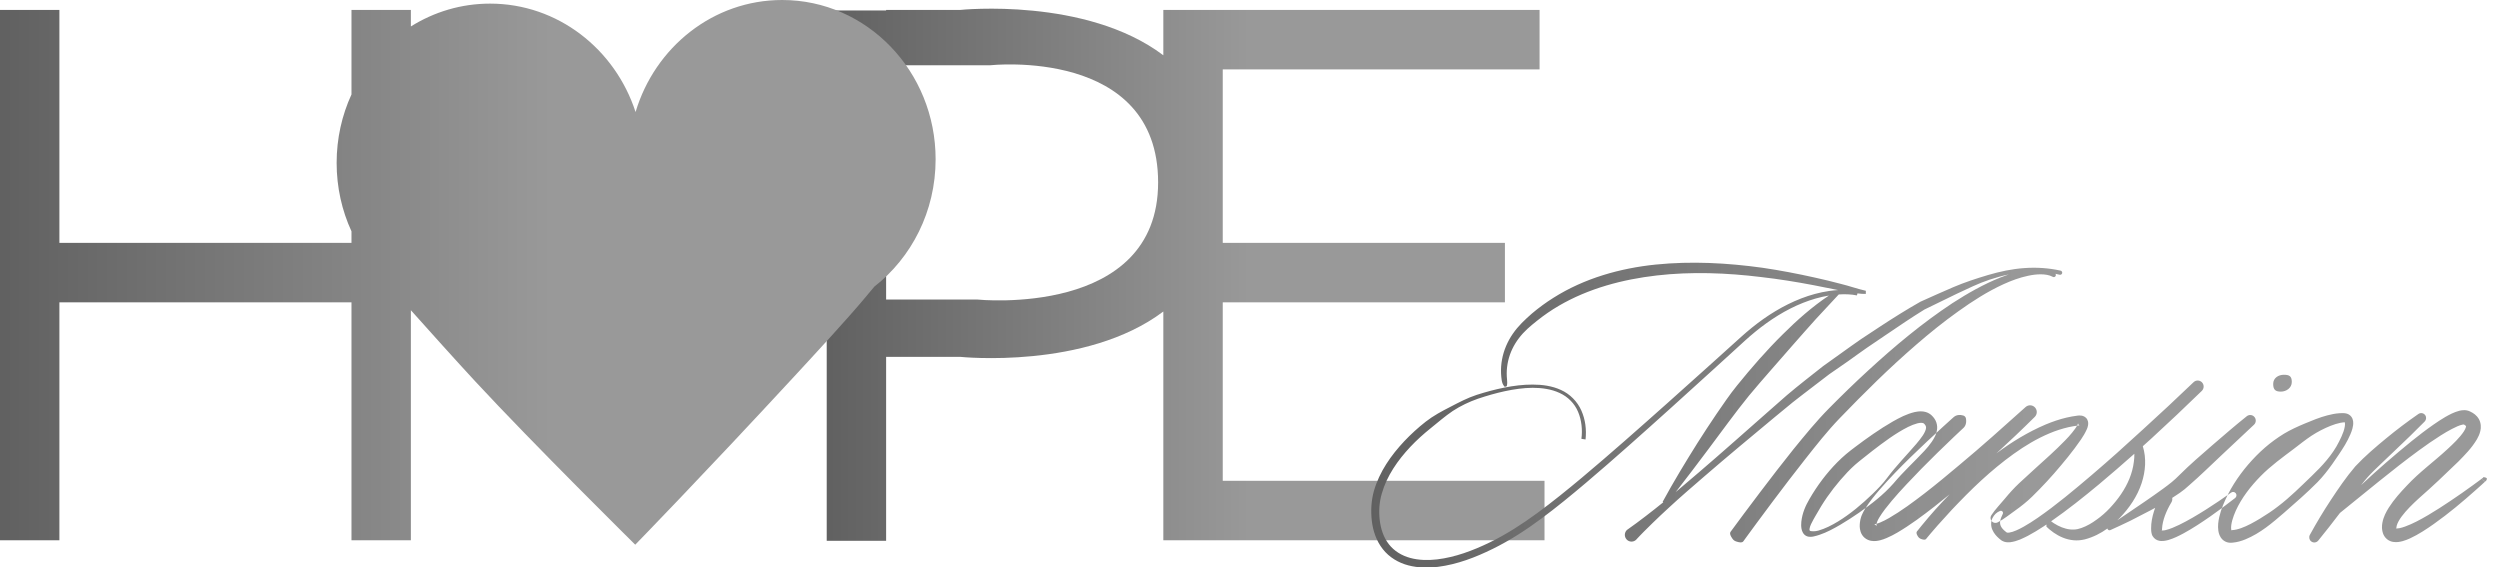
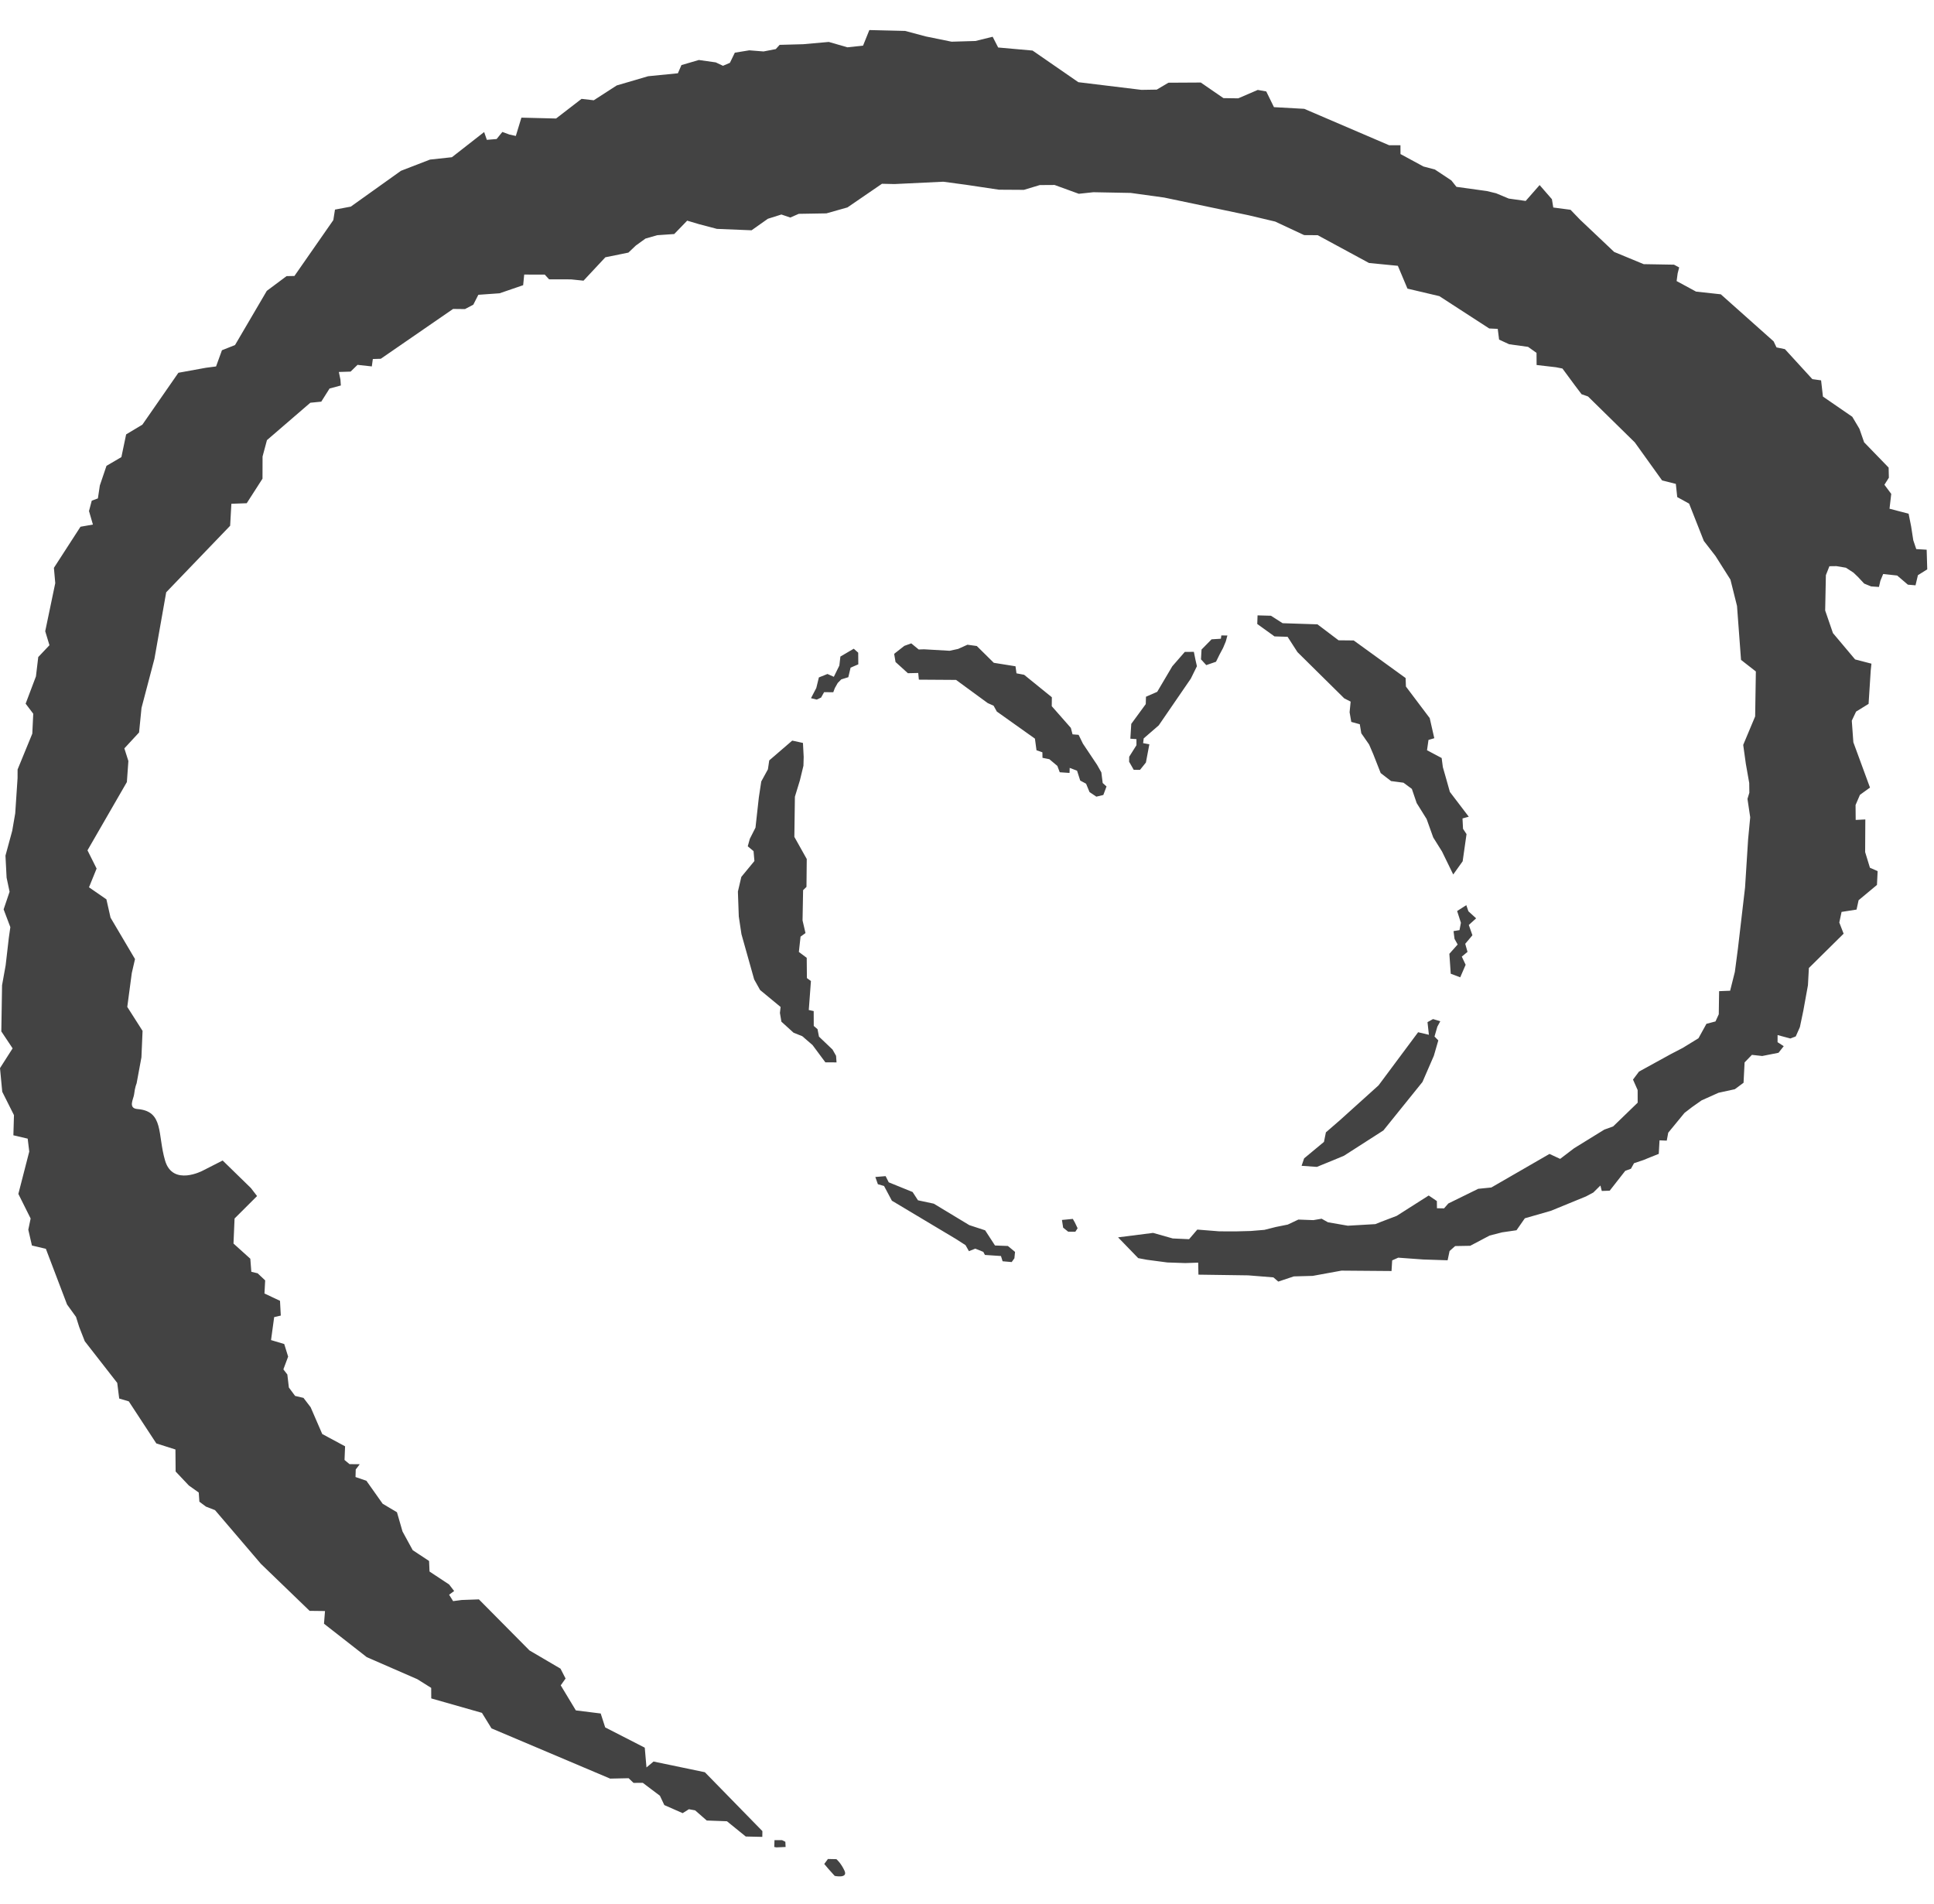
- <svg xmlns="http://www.w3.org/2000/svg" width="150px" height="34px" viewBox="0 0 150 34" version="1.1">
-   <defs>
-     <linearGradient x1="-11.979%" y1="100%" x2="58.95%" y2="100%" id="linearGradient-1">
-       <stop stop-color="#555555" offset="0%" />
-       <stop stop-color="#999999" offset="100%" />
-     </linearGradient>
-   </defs>
+ <svg xmlns="http://www.w3.org/2000/svg" width="63px" height="62px" viewBox="0 0 63 62" version="1.1">
+   <defs />
  <g id="Page-1" stroke="none" stroke-width="1" fill="none" fill-rule="evenodd">
-     <g id="Group-2" fill="url(#linearGradient-1)">
-       <path d="M73.365,18.141 L73.365,28.847 L92.671,28.847 L92.671,32.416 L72.325,32.416 L69.8,32.416 L69.8,18.69 C65.156,22.195 57.622,21.412 57.622,21.412 L53.167,21.412 L53.167,0.595 L57.622,0.595 C57.622,0.595 65.156,-0.188 69.8,3.317 L69.8,0.595 L72.177,0.595 L92.374,0.595 L92.374,4.163 L73.365,4.163 L73.365,14.572 L90.295,14.572 L90.295,18.141 L73.365,18.141 Z M49.603,0.626 L53.167,0.626 L53.167,32.447 L49.603,32.447 L49.603,0.626 Z M53.167,13.68 L53.167,5.799 L53.167,3.916 L59.405,3.916 C59.405,3.916 69.487,2.812 69.487,10.945 C69.487,19.078 58.662,17.974 58.662,17.974 L53.167,17.974 L53.167,13.68 Z" id="Combined-Shape" />
-       <path d="M24.653,1.587 L24.653,0.595 L21.089,0.595 L21.089,5.667 C20.517,6.911 20.198,8.304 20.198,9.774 C20.198,11.244 20.517,12.636 21.089,13.88 L21.089,14.572 L3.564,14.572 L3.564,18.141 L21.089,18.141 L21.089,32.416 L24.653,32.416 L24.653,18.614 C25.756,19.849 27.387,21.665 28.517,22.885 C31.994,26.639 38.114,32.682 38.114,32.682 C38.114,32.682 42.069,28.629 47.622,22.622 C48.748,21.404 50.867,19.113 51.933,17.828 C52.111,17.614 52.285,17.405 52.456,17.201 L52.456,17.201 C54.692,15.458 56.137,12.682 56.137,9.557 C56.137,4.279 52.015,-4.32005477e-07 46.93,0 C42.795,3.51230489e-07 39.297,2.828 38.134,6.722 C36.907,2.941 33.462,0.217 29.405,0.217 C27.666,0.217 26.04,0.717 24.653,1.587 Z M0,0.595 L3.564,0.595 L3.564,32.416 L0,32.416 L0,0.595 Z" id="Combined-Shape" />
-       <path d="M127.036,31.219 L128.708,30.083 C129.072,29.829 129.438,29.581 129.79,29.32 C129.966,29.192 130.14,29.061 130.304,28.927 C130.476,28.792 130.594,28.668 130.765,28.503 C131.398,27.87 132.079,27.289 132.753,26.702 C133.432,26.119 134.105,25.532 134.807,24.973 C134.951,24.858 135.161,24.883 135.275,25.029 C135.383,25.167 135.365,25.365 135.24,25.483 L133.294,27.31 C132.645,27.92 132.01,28.546 131.338,29.128 C131.185,29.271 130.973,29.448 130.784,29.575 C130.633,29.68 130.483,29.779 130.332,29.874 C130.348,29.957 130.336,30.047 130.292,30.128 C130.29,30.132 130.287,30.137 130.284,30.142 L130.276,30.155 C129.992,30.629 129.748,31.205 129.722,31.725 C129.718,31.785 129.724,31.873 129.724,31.862 C129.724,31.853 129.688,31.816 129.682,31.821 C129.685,31.835 129.827,31.836 129.948,31.803 C130.205,31.741 130.483,31.62 130.751,31.491 C131.291,31.228 131.82,30.912 132.339,30.586 C132.858,30.257 133.371,29.911 133.87,29.555 L133.872,29.554 C133.963,29.489 134.088,29.511 134.152,29.602 C134.214,29.69 134.195,29.812 134.111,29.878 C133.618,30.265 133.119,30.635 132.606,30.994 C132.092,31.351 131.57,31.697 131.01,32.003 C130.726,32.154 130.441,32.3 130.101,32.4 C130.014,32.424 129.925,32.446 129.822,32.456 C129.718,32.464 129.602,32.471 129.454,32.417 C129.303,32.368 129.148,32.208 129.107,32.047 C129.065,31.886 129.072,31.815 129.067,31.72 C129.063,31.356 129.135,31.015 129.234,30.693 C129.258,30.618 129.283,30.544 129.309,30.471 C129.216,30.522 129.124,30.572 129.03,30.621 C128.634,30.832 128.236,31.036 127.836,31.238 C127.432,31.43 127.031,31.627 126.62,31.806 C126.556,31.834 126.482,31.805 126.454,31.74 C126.45,31.731 126.447,31.721 126.445,31.71 C126.043,32 125.596,32.229 125.088,32.363 C124.981,32.388 124.871,32.406 124.757,32.417 C124.7,32.421 124.644,32.425 124.582,32.424 C124.539,32.424 124.477,32.421 124.415,32.416 C124.189,32.395 123.973,32.34 123.774,32.259 C123.574,32.178 123.39,32.075 123.219,31.957 C123.133,31.898 123.051,31.835 122.972,31.768 C122.933,31.735 122.894,31.7 122.856,31.665 L122.799,31.61 C122.789,31.602 122.783,31.588 122.782,31.57 C122.781,31.561 122.782,31.55 122.784,31.537 L122.791,31.514 L122.795,31.502 C122.804,31.511 122.792,31.497 122.78,31.475 C122.722,31.514 122.664,31.552 122.606,31.591 C122.311,31.784 122.01,31.97 121.692,32.139 C121.368,32.302 121.052,32.472 120.622,32.533 C120.511,32.543 120.388,32.547 120.245,32.501 C120.213,32.491 120.168,32.472 120.124,32.447 L120.092,32.426 L120.064,32.406 L120.049,32.395 C120.01,32.366 119.972,32.334 119.935,32.301 C119.786,32.17 119.64,32.01 119.545,31.793 C119.444,31.58 119.443,31.295 119.546,31.087 C119.651,30.877 119.806,30.734 120.005,30.656 C120.071,30.629 120.146,30.662 120.172,30.729 C120.186,30.764 120.183,30.8 120.169,30.831 L120.157,30.856 C120.091,30.998 120.027,31.14 120.012,31.257 C119.992,31.375 120.006,31.464 120.05,31.567 C120.097,31.669 120.188,31.775 120.301,31.868 C120.347,31.91 120.451,31.982 120.42,31.954 C120.441,31.961 120.495,31.964 120.555,31.956 C120.812,31.917 121.124,31.765 121.408,31.608 C121.698,31.446 121.982,31.262 122.262,31.07 C123.382,30.295 124.439,29.406 125.489,28.514 C126.538,27.62 127.567,26.697 128.583,25.761 C129.604,24.831 130.619,23.888 131.613,22.933 L131.615,22.931 C131.758,22.794 131.984,22.799 132.12,22.943 C132.256,23.087 132.251,23.314 132.11,23.452 C131.112,24.422 130.104,25.374 129.079,26.314 C128.91,26.467 128.739,26.621 128.569,26.773 C128.795,27.508 128.73,28.274 128.5,28.982 C128.237,29.783 127.755,30.483 127.196,31.063 C127.144,31.116 127.09,31.168 127.036,31.219 L127.036,31.219 Z M128.061,27.226 C127.363,27.846 126.657,28.457 125.94,29.058 C125.011,29.83 124.065,30.585 123.064,31.28 C123.07,31.281 123.075,31.284 123.079,31.287 L123.132,31.326 L123.242,31.401 C123.316,31.449 123.393,31.493 123.472,31.533 C123.628,31.614 123.79,31.677 123.953,31.719 C124.115,31.762 124.279,31.78 124.436,31.773 L124.555,31.763 C124.588,31.759 124.628,31.752 124.665,31.744 C124.74,31.727 124.817,31.704 124.894,31.676 C125.205,31.567 125.512,31.389 125.795,31.18 C126.082,30.979 126.354,30.738 126.592,30.483 C127.09,29.954 127.505,29.364 127.769,28.713 C127.899,28.388 127.992,28.048 128.032,27.701 C128.055,27.547 128.064,27.386 128.061,27.226 L128.061,27.226 Z M122.995,31.328 C122.994,31.329 122.992,31.33 122.991,31.331 C123.004,31.351 123.011,31.374 123.011,31.4 C123.019,31.378 123.006,31.349 122.995,31.328 L122.995,31.328 Z M141.663,29.111 C141.791,28.946 141.92,28.788 142.047,28.644 C142.29,28.369 142.586,28.091 142.872,27.816 L143.744,26.985 C144.33,26.433 144.911,25.868 145.48,25.292 L145.481,25.291 C145.579,25.192 145.596,25.033 145.515,24.914 C145.423,24.779 145.24,24.745 145.106,24.838 C144.436,25.302 143.787,25.792 143.159,26.31 C142.526,26.834 141.917,27.347 141.319,27.982 C140.753,28.648 140.308,29.308 139.854,29.994 C139.404,30.675 138.985,31.374 138.592,32.092 C138.522,32.219 138.55,32.383 138.665,32.478 C138.795,32.586 138.987,32.567 139.094,32.436 L139.095,32.435 C139.539,31.889 139.974,31.335 140.397,30.777 C141.973,29.514 143.516,28.21 145.132,27.025 C145.563,26.711 145.999,26.406 146.443,26.127 C146.664,25.987 146.888,25.855 147.113,25.738 C147.332,25.623 147.569,25.514 147.75,25.477 C147.793,25.468 147.829,25.466 147.841,25.468 C147.846,25.469 147.846,25.47 147.831,25.467 L147.819,25.463 L147.816,25.462 C147.816,25.462 147.801,25.455 147.81,25.459 L147.822,25.465 C147.834,25.471 147.858,25.482 147.86,25.485 C147.924,25.519 147.969,25.568 147.963,25.573 C147.96,25.576 147.966,25.578 147.95,25.644 C147.933,25.705 147.89,25.793 147.833,25.882 C147.593,26.25 147.205,26.621 146.823,26.972 C146.052,27.687 145.169,28.321 144.413,29.134 C144.03,29.537 143.651,29.953 143.325,30.462 C143.166,30.72 143.011,31.001 142.942,31.369 C142.925,31.461 142.916,31.559 142.919,31.661 L142.921,31.699 L142.924,31.741 L142.926,31.754 L142.932,31.804 C142.933,31.813 142.941,31.856 142.948,31.889 C142.956,31.923 142.963,31.959 142.975,31.989 C143.013,32.109 143.096,32.249 143.217,32.348 C143.337,32.449 143.481,32.5 143.595,32.516 C143.832,32.549 144.001,32.507 144.16,32.467 C144.317,32.423 144.458,32.368 144.592,32.307 C144.859,32.185 145.103,32.045 145.34,31.899 C145.813,31.604 146.255,31.284 146.688,30.953 C147.121,30.623 147.539,30.277 147.95,29.924 L148.561,29.389 L148.863,29.118 L149.013,28.981 L149.088,28.912 L149.125,28.877 L149.143,28.86 L149.153,28.851 L149.157,28.847 C149.244,28.903 148.887,28.847 148.956,28.746 C148.956,28.816 149.012,28.872 149.082,28.872 C149.151,28.872 149.207,28.816 149.207,28.746 C149.273,28.648 148.913,28.595 148.996,28.653 L148.991,28.657 L148.981,28.664 L148.961,28.679 L148.921,28.71 L148.841,28.77 L148.679,28.89 L148.354,29.128 L147.699,29.595 C147.259,29.902 146.814,30.2 146.367,30.488 C145.919,30.775 145.463,31.049 145,31.286 C144.769,31.403 144.534,31.512 144.305,31.593 C144.191,31.634 144.077,31.669 143.974,31.69 C143.873,31.71 143.771,31.713 143.742,31.7 C143.723,31.696 143.739,31.692 143.757,31.705 C143.776,31.716 143.785,31.737 143.784,31.728 C143.783,31.727 143.787,31.729 143.787,31.73 C143.787,31.73 143.786,31.74 143.785,31.715 L143.781,31.665 L143.78,31.652 C143.784,31.697 143.781,31.663 143.782,31.672 L143.782,31.669 L143.783,31.656 C143.786,31.623 143.791,31.586 143.802,31.545 C143.844,31.381 143.958,31.181 144.098,30.991 C144.382,30.608 144.756,30.244 145.141,29.893 C145.929,29.203 146.71,28.463 147.501,27.694 C147.89,27.296 148.285,26.909 148.616,26.357 C148.697,26.215 148.774,26.058 148.821,25.855 C148.87,25.66 148.867,25.372 148.728,25.138 C148.59,24.904 148.406,24.789 148.233,24.703 L148.18,24.679 L148.136,24.66 C148.117,24.653 148.095,24.645 148.077,24.64 C147.998,24.616 147.931,24.611 147.869,24.609 C147.746,24.607 147.649,24.625 147.561,24.646 C147.22,24.737 146.972,24.876 146.721,25.017 C146.475,25.161 146.243,25.314 146.016,25.472 C145.563,25.787 145.131,26.12 144.707,26.46 C143.659,27.312 142.642,28.191 141.663,29.111 L141.663,29.111 Z M137.508,22.918 C137.508,23.28 137.171,23.497 136.855,23.497 C136.54,23.497 136.391,23.397 136.391,23.036 C136.391,22.674 136.712,22.486 137.028,22.486 C137.343,22.486 137.508,22.556 137.508,22.918 Z M139.052,28.928 C138.412,29.575 137.721,30.173 137.031,30.777 C136.336,31.374 135.635,31.987 134.717,32.365 C134.487,32.457 134.239,32.534 133.959,32.559 L133.852,32.565 L133.79,32.564 C133.764,32.562 133.722,32.557 133.689,32.551 C133.573,32.529 133.449,32.467 133.358,32.381 C133.174,32.202 133.128,32.005 133.101,31.85 C133.057,31.533 133.102,31.274 133.155,31.023 C133.212,30.773 133.291,30.538 133.381,30.311 C133.748,29.406 134.27,28.598 134.891,27.872 C135.203,27.512 135.537,27.169 135.897,26.856 C136.253,26.548 136.637,26.269 137.035,26.024 C137.438,25.782 137.869,25.587 138.303,25.406 C138.737,25.225 139.172,25.045 139.636,24.923 C139.868,24.862 140.106,24.812 140.359,24.794 C140.421,24.789 140.486,24.787 140.551,24.787 C140.588,24.789 140.609,24.787 140.658,24.791 C140.672,24.792 140.754,24.801 140.792,24.814 C140.887,24.837 140.997,24.899 141.071,24.993 C141.145,25.085 141.175,25.187 141.187,25.273 C141.208,25.446 141.179,25.58 141.148,25.707 C141.114,25.833 141.07,25.948 141.023,26.06 C140.928,26.283 140.819,26.491 140.7,26.693 C140.461,27.094 140.194,27.47 139.932,27.851 C139.664,28.228 139.377,28.594 139.052,28.928 Z M138.698,28.563 C139.329,27.957 139.953,27.289 140.345,26.493 C140.446,26.297 140.539,26.098 140.608,25.898 C140.674,25.705 140.722,25.476 140.692,25.358 C140.685,25.332 140.675,25.324 140.676,25.329 C140.676,25.335 140.684,25.34 140.668,25.339 C140.648,25.337 140.517,25.35 140.428,25.368 C140.233,25.406 140.033,25.471 139.836,25.549 C139.442,25.707 139.053,25.907 138.688,26.146 C138.323,26.388 137.981,26.664 137.635,26.927 C136.937,27.454 136.238,27.955 135.637,28.569 C135.038,29.179 134.497,29.873 134.148,30.64 C134.063,30.831 133.989,31.026 133.936,31.218 C133.885,31.406 133.854,31.605 133.869,31.74 C133.873,31.808 133.898,31.841 133.879,31.821 C133.87,31.813 133.85,31.806 133.844,31.807 C133.839,31.805 133.825,31.805 133.827,31.806 L133.848,31.808 L133.859,31.809 L133.864,31.809 C133.87,31.809 133.831,31.808 133.85,31.809 L133.912,31.809 C134.082,31.802 134.274,31.757 134.464,31.689 C134.848,31.553 135.229,31.339 135.604,31.114 C135.978,30.887 136.35,30.642 136.702,30.367 C137.413,29.825 138.048,29.186 138.698,28.563 Z M113.621,28.993 C113,29.696 112.284,30.245 111.543,30.762 C111.172,31.019 110.794,31.264 110.405,31.493 C110.014,31.719 109.617,31.939 109.175,32.087 C109.064,32.125 108.95,32.158 108.829,32.185 C108.767,32.198 108.707,32.209 108.637,32.21 C108.568,32.21 108.474,32.203 108.391,32.164 C108.304,32.127 108.225,32.05 108.179,31.969 C108.131,31.887 108.106,31.805 108.091,31.729 C108.063,31.575 108.069,31.439 108.08,31.307 C108.135,30.787 108.33,30.348 108.566,29.943 C109.035,29.133 109.589,28.392 110.247,27.727 C110.412,27.562 110.583,27.401 110.765,27.248 C110.951,27.089 111.129,26.958 111.308,26.821 C111.667,26.546 112.034,26.284 112.408,26.026 C112.782,25.769 113.165,25.523 113.566,25.292 C113.971,25.066 114.379,24.843 114.889,24.722 C115.018,24.695 115.156,24.675 115.311,24.683 C115.464,24.691 115.645,24.731 115.803,24.844 L115.859,24.889 L115.892,24.917 L115.907,24.932 C115.923,24.947 115.956,24.981 115.985,25.013 C116.036,25.073 116.085,25.14 116.125,25.217 C116.207,25.369 116.242,25.559 116.228,25.725 C116.195,26.061 116.048,26.294 115.912,26.5 C115.771,26.705 115.619,26.885 115.462,27.054 C114.835,27.725 114.185,28.317 113.622,28.991 L113.621,28.993 Z M113.229,28.674 C113.776,27.94 114.419,27.289 114.985,26.627 C115.123,26.46 115.258,26.295 115.368,26.129 C115.477,25.965 115.556,25.791 115.563,25.675 C115.566,25.617 115.557,25.578 115.533,25.532 C115.521,25.51 115.504,25.485 115.482,25.46 C115.473,25.451 115.469,25.444 115.444,25.421 L115.429,25.406 C115.438,25.416 115.428,25.407 115.429,25.408 L115.419,25.401 C115.375,25.365 115.218,25.354 115.042,25.401 C114.682,25.494 114.297,25.704 113.932,25.924 C113.564,26.147 113.207,26.402 112.854,26.663 C112.501,26.924 112.154,27.199 111.809,27.474 C111.636,27.612 111.458,27.751 111.306,27.885 C111.15,28.024 110.998,28.172 110.85,28.327 C110.264,28.948 109.722,29.638 109.274,30.367 C109.062,30.736 108.832,31.098 108.662,31.449 C108.623,31.536 108.591,31.624 108.578,31.695 C108.566,31.771 108.563,31.799 108.579,31.827 C108.594,31.843 108.611,31.859 108.653,31.867 C108.694,31.876 108.745,31.878 108.794,31.878 C108.894,31.88 108.998,31.862 109.101,31.836 C109.511,31.721 109.908,31.515 110.283,31.288 C110.66,31.058 111.018,30.796 111.363,30.518 C111.706,30.239 112.036,29.943 112.353,29.636 C112.669,29.331 112.976,29.014 113.231,28.673 L113.229,28.674 Z M100.542,29.525 C101.023,29.123 101.498,28.714 101.975,28.305 C103.383,27.098 104.767,25.863 106.161,24.637 L107.208,23.717 C107.573,23.405 107.926,23.123 108.292,22.831 L109.386,21.968 L110.526,21.152 C110.907,20.883 111.267,20.617 111.668,20.344 L112.828,19.579 C113.604,19.07 114.395,18.575 115.207,18.114 L115.222,18.105 L115.23,18.101 C115.889,17.811 116.546,17.502 117.219,17.221 C117.89,16.936 118.587,16.708 119.288,16.5 C119.989,16.293 120.71,16.138 121.443,16.086 C122.174,16.031 122.916,16.078 123.635,16.238 C123.703,16.254 123.745,16.321 123.731,16.389 C123.715,16.457 123.649,16.5 123.581,16.485 C123.58,16.485 123.579,16.485 123.578,16.485 C123.495,16.464 123.412,16.445 123.328,16.428 C123.357,16.469 123.36,16.525 123.332,16.569 C123.296,16.626 123.224,16.643 123.167,16.612 L123.147,16.601 C122.963,16.498 122.689,16.459 122.443,16.459 C122.189,16.458 121.933,16.493 121.681,16.548 C121.175,16.654 120.681,16.837 120.204,17.055 C119.248,17.494 118.351,18.067 117.489,18.686 C116.624,19.302 115.794,19.971 114.988,20.669 C114.181,21.367 113.395,22.09 112.627,22.834 C111.861,23.579 111.108,24.339 110.366,25.111 C109.642,25.864 108.978,26.707 108.315,27.546 C107.652,28.387 107,29.24 106.355,30.1 L105.394,31.393 L104.917,32.043 L104.68,32.368 C104.636,32.419 104.612,32.485 104.55,32.522 C104.483,32.557 104.369,32.556 104.16,32.485 L104.159,32.484 C104.075,32.456 104.007,32.403 103.958,32.336 C103.828,32.157 103.794,32.047 103.807,31.972 C103.824,31.901 103.879,31.858 103.915,31.8 L104.155,31.474 L104.637,30.823 L105.61,29.529 C106.263,28.668 106.921,27.812 107.598,26.967 C108.283,26.128 108.966,25.286 109.745,24.497 C110.505,23.728 111.28,22.973 112.078,22.242 C113.67,20.778 115.337,19.382 117.152,18.185 C118.065,17.596 119.015,17.054 120.033,16.647 C120.196,16.583 120.36,16.522 120.527,16.466 C120.137,16.547 119.752,16.653 119.374,16.78 C118.694,17.005 118.049,17.326 117.398,17.631 L115.448,18.581 L115.471,18.569 C114.689,19.051 113.927,19.57 113.162,20.089 C112.781,20.351 112.397,20.613 112.011,20.869 C111.647,21.118 111.263,21.406 110.887,21.67 L109.754,22.455 L108.652,23.298 C108.292,23.581 107.907,23.862 107.559,24.143 L106.487,25.025 C105.061,26.21 103.634,27.395 102.231,28.608 C101.529,29.214 100.826,29.819 100.145,30.449 C99.803,30.763 99.464,31.08 99.132,31.405 L98.636,31.895 L98.392,32.145 L98.272,32.272 L98.212,32.335 C98.197,32.352 98.161,32.387 98.165,32.388 C98.003,32.54 97.75,32.532 97.599,32.369 C97.448,32.205 97.455,31.949 97.617,31.797 L98.197,31.379 L98.753,30.959 C99.106,30.69 99.453,30.414 99.798,30.135 L99.759,30.109 C100.418,28.897 101.131,27.722 101.862,26.557 C102.236,25.98 102.602,25.397 102.994,24.831 C103.387,24.263 103.767,23.691 104.215,23.139 C105.087,22.062 105.991,21.022 106.975,20.052 C107.822,19.208 108.733,18.402 109.734,17.734 C109.201,17.82 108.679,17.973 108.175,18.173 C107.138,18.586 106.184,19.197 105.315,19.907 C104.881,20.258 104.471,20.651 104.048,21.033 L102.788,22.18 L100.262,24.47 C98.573,25.991 96.88,27.509 95.144,28.981 C94.275,29.716 93.394,30.44 92.476,31.12 C91.559,31.801 90.591,32.429 89.559,32.935 C88.53,33.441 87.439,33.863 86.274,34.011 C85.694,34.08 85.091,34.077 84.504,33.923 C83.92,33.773 83.355,33.443 82.97,32.949 C82.58,32.458 82.38,31.851 82.31,31.255 C82.241,30.66 82.271,30.045 82.434,29.462 C82.766,28.3 83.467,27.315 84.259,26.47 C84.659,26.048 85.088,25.657 85.544,25.3 C86.001,24.943 86.515,24.669 87.027,24.408 C87.536,24.143 88.045,23.874 88.596,23.694 C89.141,23.519 89.691,23.37 90.251,23.258 C90.811,23.146 91.382,23.073 91.957,23.075 C92.53,23.075 93.118,23.15 93.654,23.396 C94.191,23.636 94.639,24.085 94.88,24.629 C95.123,25.174 95.197,25.772 95.133,26.368 L94.885,26.33 C94.955,25.795 94.899,25.218 94.687,24.716 C94.479,24.208 94.07,23.801 93.572,23.576 C93.074,23.345 92.512,23.269 91.957,23.268 C91.4,23.272 90.843,23.354 90.294,23.471 C89.746,23.589 89.204,23.746 88.672,23.925 C88.15,24.108 87.639,24.35 87.17,24.656 C86.703,24.97 86.28,25.34 85.847,25.689 C85.412,26.037 84.998,26.41 84.617,26.815 C83.861,27.621 83.211,28.555 82.913,29.598 C82.758,30.114 82.723,30.659 82.783,31.198 C82.843,31.732 83.015,32.249 83.334,32.656 C83.65,33.065 84.112,33.342 84.621,33.478 C85.131,33.616 85.681,33.626 86.222,33.564 C87.31,33.434 88.369,33.038 89.372,32.551 C90.38,32.062 91.324,31.451 92.234,30.785 C93.144,30.118 94.023,29.404 94.893,28.678 C96.63,27.221 98.33,25.714 100.026,24.203 L102.564,21.929 L103.83,20.788 C104.253,20.411 104.666,20.019 105.117,19.658 C106.01,18.938 106.997,18.322 108.072,17.906 C108.609,17.699 109.168,17.543 109.74,17.46 C109.922,17.435 110.105,17.415 110.289,17.404 L108.797,17.108 C107.761,16.91 106.721,16.744 105.677,16.624 C103.594,16.369 101.485,16.29 99.414,16.527 C97.349,16.764 95.307,17.307 93.517,18.354 C93.07,18.616 92.643,18.91 92.238,19.233 C92.035,19.392 91.834,19.56 91.644,19.733 C91.459,19.904 91.287,20.09 91.135,20.291 C90.83,20.691 90.604,21.152 90.491,21.645 C90.434,21.891 90.404,22.145 90.403,22.399 C90.403,22.526 90.409,22.653 90.423,22.779 C90.437,22.905 90.442,23.031 90.406,23.172 L90.286,23.212 C90.172,23.098 90.127,22.961 90.104,22.823 C90.082,22.684 90.069,22.545 90.063,22.405 C90.051,22.126 90.071,21.844 90.122,21.568 C90.223,21.015 90.452,20.485 90.771,20.024 C90.93,19.793 91.111,19.578 91.306,19.38 C91.5,19.185 91.697,19.001 91.904,18.821 C92.319,18.469 92.759,18.148 93.22,17.859 C95.066,16.695 97.21,16.092 99.344,15.874 C101.486,15.657 103.637,15.774 105.749,16.066 C106.805,16.221 107.852,16.422 108.889,16.654 C109.408,16.772 109.926,16.889 110.438,17.03 C110.949,17.154 111.465,17.339 111.951,17.447 L111.947,17.635 C111.772,17.639 111.608,17.625 111.448,17.603 L111.416,17.725 C111.069,17.654 110.696,17.642 110.325,17.667 L108.96,19.135 C108.506,19.636 108.059,20.149 107.609,20.658 C106.719,21.686 105.806,22.699 104.939,23.74 C104.101,24.772 103.295,25.896 102.475,26.987 C101.837,27.836 101.199,28.686 100.542,29.525 L100.542,29.525 Z M119.785,27.202 C120.566,26.487 121.335,25.76 122.087,25.012 C122.238,24.861 122.248,24.616 122.105,24.454 C121.958,24.287 121.704,24.272 121.538,24.421 L121.535,24.423 C120.217,25.605 118.893,26.794 117.532,27.925 C116.855,28.495 116.175,29.06 115.48,29.598 C114.785,30.132 114.075,30.659 113.347,31.08 C113.166,31.183 112.983,31.279 112.809,31.351 C112.722,31.386 112.637,31.417 112.565,31.433 C112.496,31.452 112.43,31.451 112.445,31.45 C112.452,31.451 112.489,31.461 112.527,31.492 C112.565,31.524 112.585,31.565 112.588,31.577 C112.593,31.603 112.581,31.54 112.591,31.473 C112.594,31.454 112.592,31.453 112.598,31.42 L112.605,31.378 L112.607,31.368 C112.607,31.371 112.61,31.354 112.606,31.373 L112.607,31.372 L112.609,31.365 C112.611,31.351 112.622,31.318 112.636,31.285 C112.664,31.216 112.707,31.135 112.756,31.053 C112.957,30.719 113.23,30.377 113.506,30.047 C113.785,29.716 114.08,29.391 114.381,29.07 C114.981,28.428 115.602,27.797 116.235,27.178 L117.192,26.255 L117.675,25.799 C117.753,25.72 117.847,25.659 117.902,25.555 C117.957,25.45 117.991,25.322 117.96,25.119 L117.959,25.117 C117.946,25.03 117.883,24.955 117.794,24.93 C117.596,24.875 117.465,24.896 117.355,24.941 C117.246,24.987 117.175,25.075 117.088,25.146 L116.59,25.596 L115.604,26.507 C114.951,27.121 114.304,27.743 113.679,28.394 C113.367,28.721 113.059,29.053 112.76,29.4 C112.462,29.751 112.169,30.102 111.903,30.531 C111.838,30.641 111.773,30.755 111.714,30.893 C111.685,30.963 111.657,31.035 111.635,31.13 L111.626,31.164 L111.62,31.198 L111.612,31.24 C111.608,31.261 111.6,31.316 111.595,31.352 C111.581,31.506 111.563,31.673 111.639,31.912 C111.678,32.03 111.758,32.17 111.883,32.273 C112.006,32.376 112.149,32.428 112.265,32.448 C112.5,32.486 112.659,32.449 112.804,32.417 C112.948,32.381 113.071,32.334 113.19,32.285 C113.426,32.186 113.637,32.073 113.841,31.955 C114.65,31.479 115.368,30.936 116.081,30.382 C116.382,30.145 116.68,29.905 116.976,29.662 C116.839,29.801 116.705,29.941 116.572,30.083 C116.277,30.395 115.99,30.714 115.712,31.041 L115.299,31.536 L115.096,31.788 C115.043,31.882 114.9,31.908 115.075,32.186 C115.117,32.253 115.182,32.308 115.261,32.337 L115.271,32.341 C115.576,32.45 115.566,32.31 115.645,32.24 L115.847,31.999 L116.258,31.524 C116.537,31.21 116.818,30.899 117.104,30.592 C117.681,29.983 118.267,29.383 118.884,28.818 C119.5,28.253 120.143,27.718 120.819,27.234 C121.494,26.75 122.208,26.32 122.964,26.003 C123.34,25.842 123.73,25.718 124.122,25.628 C124.316,25.585 124.524,25.551 124.708,25.529 L124.747,25.526 L124.763,25.527 C124.775,25.528 124.787,25.529 124.788,25.53 C124.802,25.536 124.739,25.525 124.702,25.458 C124.674,25.395 124.688,25.391 124.68,25.41 C124.675,25.428 124.663,25.461 124.646,25.496 C124.576,25.643 124.45,25.806 124.326,25.961 C124.2,26.118 124.059,26.269 123.915,26.418 C123.628,26.715 123.325,27.004 123.017,27.289 C122.398,27.855 121.769,28.414 121.154,28.989 C120.847,29.277 120.563,29.591 120.292,29.92 C120.022,30.25 119.721,30.547 119.482,30.912 L119.481,30.914 C119.425,31 119.415,31.113 119.465,31.212 C119.539,31.358 119.716,31.416 119.861,31.342 C120.253,31.14 120.577,30.864 120.929,30.618 C121.279,30.37 121.614,30.103 121.92,29.805 C122.532,29.208 123.113,28.579 123.665,27.917 C123.943,27.587 124.215,27.252 124.477,26.902 C124.734,26.542 125.002,26.216 125.213,25.749 C125.239,25.687 125.264,25.62 125.28,25.533 C125.292,25.45 125.315,25.331 125.236,25.172 C125.197,25.096 125.128,25.031 125.064,24.997 C124.999,24.961 124.94,24.946 124.892,24.938 C124.841,24.929 124.8,24.929 124.759,24.929 L124.695,24.933 L124.656,24.937 C124.421,24.967 124.212,25.005 123.994,25.055 C123.563,25.156 123.147,25.301 122.744,25.468 C121.68,25.921 120.701,26.521 119.785,27.202 L119.785,27.202 Z" id="Combined-Shape" />
+     <g id="Logo" transform="translate(-228, -366)" fill="#434343">
+       <path d="M254.97,426.551 L255.246,426.557 C255.246,426.557 255.393,426.678 255.511,426.936 C255.628,427.195 255.191,427.102 255.191,427.102 L254.986,426.874 L254.85,426.713 L254.97,426.551 Z M275.892,406.578 L275.401,406.587 L275.22,406.748 L275.156,407.05 L274.358,407.024 L273.547,406.965 L273.35,407.053 L273.329,407.4 L271.699,407.387 L270.762,407.558 L270.146,407.575 L269.64,407.744 L269.481,407.607 L268.662,407.541 L267.039,407.518 L267.031,407.127 L266.611,407.141 L266.026,407.121 L265.365,407.034 L265.077,406.98 L264.421,406.303 L265.562,406.158 L266.202,406.339 L266.734,406.363 L267.002,406.05 L267.717,406.107 L268.248,406.109 L268.743,406.096 L269.188,406.059 L269.561,405.965 L269.949,405.887 L270.294,405.724 L270.783,405.742 L271.052,405.696 L271.257,405.812 L271.906,405.924 L272.803,405.872 L272.984,405.799 L273.498,405.603 L274.54,404.94 L274.806,405.121 L274.809,405.355 L275.04,405.359 L275.179,405.2 L276.153,404.722 L276.58,404.679 L278.474,403.586 L278.822,403.747 L279.276,403.401 L280.26,402.794 L280.548,402.69 L281.347,401.917 L281.346,401.505 L281.195,401.164 L281.39,400.904 L282.429,400.333 L282.816,400.132 L283.328,399.818 L283.587,399.348 L283.882,399.27 L283.989,399.037 L284,398.284 L284.359,398.27 L284.513,397.656 L284.613,396.896 L284.845,394.908 L284.945,393.335 L285.013,392.621 L284.924,392.021 L284.985,391.82 L284.981,391.504 L284.87,390.875 L284.785,390.263 L285.174,389.335 L285.197,387.871 L284.714,387.494 L284.583,385.736 L284.369,384.879 L283.883,384.111 L283.502,383.619 L283.023,382.404 L282.636,382.191 L282.59,381.761 L282.143,381.649 L281.254,380.41 L279.73,378.914 L279.52,378.841 L279.299,378.549 L278.897,378.004 L278.687,377.962 L278.055,377.889 L278.052,377.494 L277.777,377.298 L277.161,377.213 L276.833,377.062 L276.789,376.712 L276.511,376.699 L274.887,375.646 L273.848,375.401 L273.535,374.658 L272.595,374.566 L270.924,373.661 L270.483,373.658 L269.54,373.217 L268.675,373.012 L265.925,372.435 L264.834,372.284 L263.617,372.261 L263.142,372.312 L262.353,372.025 L261.871,372.028 L261.353,372.184 L260.54,372.179 L259.464,372.018 L258.723,371.919 L257.139,371.995 L256.73,371.986 L255.606,372.756 L254.92,372.95 L254.019,372.965 L253.743,373.086 L253.454,372.987 L253.013,373.126 L252.482,373.501 L251.353,373.455 L250.768,373.301 L250.385,373.187 L249.963,373.623 L249.409,373.661 L249.026,373.771 L248.711,373.999 L248.47,374.228 L247.72,374.38 L247.008,375.142 L246.601,375.1 L245.886,375.098 L245.746,374.945 L245.076,374.943 L245.042,375.289 L244.274,375.553 L243.582,375.602 L243.418,375.924 L243.147,376.067 L242.759,376.063 L240.404,377.686 L240.145,377.694 L240.112,377.935 L239.646,377.884 L239.421,378.104 L239.038,378.116 L239.09,378.368 L239.103,378.556 L238.736,378.654 L238.465,379.083 L238.109,379.118 L236.696,380.336 L236.553,380.869 L236.551,381.591 L236.037,382.391 L235.537,382.409 L235.497,383.125 L233.414,385.292 L233.031,387.457 L232.61,389.057 L232.53,389.858 L232.051,390.376 L232.182,390.788 L232.133,391.473 L230.85,393.697 L231.147,394.291 L230.899,394.901 L231.466,395.293 L231.601,395.89 L232.398,397.239 L232.293,397.695 L232.146,398.797 L232.644,399.578 L232.607,400.44 L232.45,401.288 C232.45,401.288 232.396,401.406 232.368,401.649 C232.351,401.791 232.16,402.099 232.479,402.124 C233.344,402.194 233.126,402.944 233.377,403.8 C233.627,404.657 234.611,404.127 234.611,404.127 L235.253,403.8 L236.174,404.698 L236.374,404.958 L235.641,405.689 L235.606,406.505 L236.154,406.999 L236.187,407.425 L236.393,407.474 L236.638,407.705 L236.615,408.132 L237.121,408.37 L237.147,408.851 L236.931,408.901 L236.829,409.649 L237.259,409.778 L237.386,410.188 L237.231,410.603 L237.36,410.77 L237.41,411.194 L237.613,411.468 L237.886,411.532 L238.119,411.837 L238.497,412.709 L239.241,413.109 L239.223,413.554 L239.386,413.69 L239.719,413.693 L239.588,413.864 L239.581,414.11 L239.935,414.231 L240.465,414.98 L240.931,415.257 L241.112,415.884 L241.445,416.493 L241.977,416.844 L241.992,417.188 L242.63,417.61 L242.794,417.823 L242.63,417.943 L242.76,418.152 L243.041,418.115 L243.6,418.095 L245.249,419.759 L246.258,420.351 L246.424,420.673 L246.266,420.895 L246.758,421.711 L247.568,421.812 L247.714,422.265 L249.003,422.925 L249.059,423.569 L249.289,423.377 L250.961,423.725 L252.835,425.643 L252.832,425.831 L252.293,425.819 L251.68,425.322 L251.022,425.298 L250.644,424.967 L250.441,424.93 L250.238,425.058 L249.64,424.795 L249.497,424.491 L249.211,424.276 L248.94,424.071 L248.637,424.072 L248.477,423.92 L247.876,423.933 L244.011,422.297 L243.699,421.791 L242.048,421.321 L242.046,420.978 L241.593,420.694 L239.948,419.977 L238.554,418.888 L238.587,418.475 L238.086,418.469 L236.499,416.938 L235.004,415.188 L234.71,415.074 L234.495,414.914 L234.474,414.615 L234.151,414.385 L233.721,413.93 L233.715,413.213 L233.092,413.015 L232.195,411.645 L231.883,411.553 L231.819,411.044 L230.762,409.688 L230.581,409.226 L230.476,408.894 L230.184,408.49 L229.494,406.676 L229.04,406.569 L228.922,406.054 L228.998,405.689 L228.598,404.888 L228.953,403.509 L228.902,403.088 L228.436,402.979 L228.455,402.322 L228.073,401.561 L228,400.791 L228.411,400.147 L228.043,399.595 L228.067,398.091 L228.184,397.442 L228.288,396.542 L228.337,396.199 L228.118,395.62 L228.312,395.046 L228.215,394.587 L228.178,393.87 L228.398,393.061 L228.496,392.491 L228.572,391.346 L228.573,391.064 L229.052,389.897 L229.083,389.247 L228.835,388.92 L229.171,388.031 L229.246,387.401 L229.611,387.016 L229.473,386.561 L229.8,384.994 L229.756,384.496 L230.622,383.157 L231.027,383.086 L230.899,382.646 L230.989,382.308 L231.189,382.234 L231.252,381.813 L231.469,381.173 L231.954,380.889 L232.109,380.149 L232.638,379.832 L233.811,378.142 L234.708,377.979 L235.038,377.936 L235.23,377.408 L235.656,377.239 L236.691,375.474 L237.334,374.994 L237.591,374.989 L238.858,373.169 L238.912,372.827 L239.427,372.73 L241.062,371.563 L242.007,371.198 L242.721,371.121 L243.771,370.301 L243.859,370.555 L244.178,370.528 L244.364,370.298 L244.596,370.383 L244.803,370.428 L244.985,369.832 L246.114,369.86 L246.944,369.22 L247.342,369.266 L248.09,368.783 L249.113,368.483 L250.082,368.387 L250.198,368.12 L250.765,367.954 L251.316,368.032 L251.551,368.143 L251.777,368.046 L251.937,367.716 L252.408,367.639 L252.872,367.676 L253.271,367.599 L253.396,367.461 L254.166,367.44 L254.998,367.366 L255.605,367.541 L256.114,367.486 L256.319,366.979 L257.484,367.007 L258.153,367.186 L258.998,367.358 L259.776,367.335 L260.336,367.197 L260.515,367.547 L261.636,367.647 L263.127,368.677 L265.183,368.927 L265.681,368.919 L266.062,368.694 L267.115,368.688 L267.853,369.196 L268.335,369.203 L268.971,368.929 L269.248,368.978 L269.499,369.49 L270.486,369.545 L273.249,370.73 L273.62,370.731 L273.621,371.018 L274.369,371.423 L274.741,371.521 L275.278,371.877 L275.444,372.086 L276.435,372.223 L276.737,372.296 L277.148,372.468 L277.699,372.545 L278.153,372.028 L278.554,372.489 L278.598,372.759 L279.16,372.833 L279.472,373.157 L280.581,374.206 L281.543,374.604 L282.531,374.621 L282.699,374.711 L282.649,374.906 L282.616,375.155 L283.249,375.498 L284.055,375.586 L285.775,377.118 L285.87,377.316 L286.143,377.372 L287.037,378.349 L287.322,378.389 L287.382,378.917 L288.338,379.575 L288.57,379.965 L288.724,380.407 L289.522,381.23 L289.53,381.56 L289.385,381.789 L289.607,382.087 L289.551,382.57 L290.173,382.733 L290.255,383.145 L290.325,383.597 L290.422,383.885 L290.761,383.905 L290.78,384.545 L290.476,384.735 L290.398,385.065 L290.149,385.044 L289.8,384.746 L289.344,384.697 L289.253,384.918 L289.207,385.118 L288.95,385.101 L288.725,385.008 L288.523,384.792 L288.377,384.652 L288.131,384.492 L287.821,384.44 L287.593,384.443 L287.478,384.734 L287.455,385.885 L287.708,386.621 L288.43,387.479 L288.962,387.617 L288.939,387.837 L288.869,388.927 L288.462,389.178 L288.322,389.474 L288.373,390.177 L288.915,391.653 L288.588,391.889 L288.445,392.221 L288.449,392.707 L288.763,392.691 L288.757,393.754 L288.913,394.264 L289.164,394.374 L289.142,394.824 L288.544,395.322 L288.477,395.627 L287.989,395.703 L287.915,396.048 L288.056,396.412 L286.924,397.53 L286.894,398.09 L286.742,398.927 L286.631,399.456 L286.497,399.758 L286.319,399.826 L285.905,399.714 L285.904,399.946 L286.105,400.076 L285.935,400.291 L285.404,400.396 L285.068,400.359 L284.83,400.605 L284.796,401.268 L284.512,401.478 L283.98,401.594 L283.428,401.842 L283.12,402.059 L282.872,402.25 L282.343,402.894 L282.294,403.153 L282.059,403.143 L282.034,403.584 L281.753,403.696 L281.532,403.786 L281.228,403.888 L281.128,404.068 L280.942,404.137 L280.436,404.783 L280.178,404.792 L280.133,404.615 L279.902,404.843 L279.664,404.97 L278.519,405.439 L277.672,405.682 L277.4,406.072 L276.931,406.14 L276.525,406.244 L275.892,406.578 Z M270.399,403.973 L270.897,404.008 L271.405,403.801 L271.778,403.646 L273.064,402.821 L274.337,401.242 L274.707,400.39 L274.853,399.888 L274.729,399.762 L274.822,399.44 L274.917,399.265 L274.681,399.193 L274.501,399.293 L274.546,399.705 L274.195,399.622 L272.906,401.353 L271.665,402.472 L271.191,402.883 L271.128,403.194 L270.482,403.73 L270.399,403.973 Z M275.567,397.833 L275.743,397.425 L275.618,397.159 L275.804,397.005 L275.73,396.742 L275.964,396.463 L275.846,396.128 L276.085,395.912 L275.833,395.682 L275.765,395.483 L275.466,395.674 L275.589,396.057 L275.543,396.296 L275.349,396.328 L275.381,396.581 L275.483,396.764 L275.213,397.067 L275.258,397.716 L275.567,397.833 Z M275.339,394.484 L275.646,394.054 L275.772,393.169 L275.658,392.996 L275.641,392.658 L275.845,392.602 L275.23,391.795 L275.095,391.316 L275.001,390.988 L274.962,390.69 L274.485,390.437 L274.533,390.101 L274.722,390.045 L274.573,389.39 L273.798,388.362 L273.788,388.085 L272.097,386.861 L271.604,386.856 L270.916,386.336 L269.781,386.299 L269.401,386.056 L268.965,386.044 L268.955,386.325 L269.517,386.729 L269.943,386.742 L270.265,387.241 L271.789,388.747 L271.997,388.853 L271.963,389.199 L272.018,389.514 L272.295,389.59 L272.344,389.884 L272.599,390.251 L272.735,390.568 L272.976,391.181 L273.314,391.441 L273.718,391.494 L273.991,391.696 L274.148,392.157 L274.472,392.677 L274.687,393.277 L274.973,393.734 L275.339,394.484 Z M267.294,387.664 L267.611,387.555 L267.729,387.316 L267.842,387.104 L267.931,386.891 L267.982,386.7 L267.785,386.697 L267.77,386.805 L267.467,386.824 L267.14,387.157 L267.122,387.476 L267.294,387.664 Z M266.89,387.232 L266.943,387.495 L266.99,387.7 L266.791,388.104 L265.745,389.628 L265.256,390.051 L265.237,390.206 L265.44,390.243 L265.328,390.837 L265.136,391.076 L264.931,391.074 L264.781,390.811 L264.784,390.648 L265.02,390.273 L265.02,390.075 L264.821,390.061 L264.851,389.578 L265.323,388.934 L265.33,388.694 L265.696,388.534 L266.188,387.701 L266.595,387.234 L266.89,387.232 Z M263.941,391.894 L264.045,391.617 L263.92,391.504 L263.877,391.16 L263.738,390.913 L263.276,390.222 L263.136,389.935 L262.938,389.919 L262.883,389.709 L262.261,389.002 L262.264,388.711 L261.361,387.979 L261.112,387.932 L261.08,387.702 L260.373,387.589 L259.819,387.042 L259.515,387 L259.21,387.137 L258.934,387.197 L258.099,387.149 L257.927,387.155 L257.684,386.956 L257.459,387.037 L257.127,387.297 L257.172,387.563 L257.575,387.928 L257.911,387.92 L257.932,388.138 L259.143,388.146 L260.175,388.901 L260.366,388.986 L260.471,389.176 L261.713,390.059 L261.764,390.438 L261.956,390.504 L261.959,390.684 L262.183,390.729 L262.443,390.947 L262.521,391.154 L262.84,391.176 L262.845,391.012 L263.085,391.103 L263.188,391.424 L263.379,391.527 L263.491,391.799 L263.713,391.949 L263.941,391.894 Z M255.956,387.259 L255.959,387.639 L255.708,387.747 L255.634,388.058 L255.404,388.129 L255.289,388.246 L255.194,388.414 C255.194,388.414 255.144,388.548 255.144,388.548 C255.144,388.548 254.845,388.545 254.845,388.545 L254.747,388.721 C254.747,388.721 254.606,388.787 254.606,388.787 C254.606,388.787 254.418,388.741 254.418,388.741 L254.591,388.409 L254.675,388.065 L254.955,387.953 L255.162,388.045 L255.342,387.678 L255.376,387.385 L255.811,387.13 L255.956,387.259 Z M254.156,390.199 L254.18,390.653 L254.172,390.942 L254.057,391.417 L253.894,391.95 L253.876,393.259 L254.28,393.98 L254.271,394.888 L254.161,394.995 L254.143,395.98 L254.239,396.392 L254.078,396.508 L254.023,397.007 L254.279,397.198 L254.285,397.858 L254.416,397.955 L254.346,398.898 L254.506,398.933 L254.508,399.417 L254.631,399.522 L254.678,399.765 L255.119,400.185 L255.235,400.39 L255.25,400.604 L254.887,400.603 L254.468,400.039 L254.133,399.75 L253.852,399.639 L253.454,399.278 L253.406,398.994 L253.428,398.799 L252.76,398.247 L252.567,397.902 L252.153,396.429 L252.066,395.852 L252.037,395.04 L252.149,394.562 L252.575,394.045 L252.547,393.723 L252.358,393.566 L252.426,393.321 L252.61,392.958 L252.719,391.975 L252.798,391.454 L253.015,391.058 L253.058,390.768 L253.807,390.123 L254.156,390.199 Z M261.044,406.985 L261.065,406.777 L260.832,406.584 L260.412,406.568 L260.091,406.074 L259.575,405.905 L258.418,405.206 L257.903,405.096 L257.728,404.826 L256.951,404.511 L256.849,404.309 L256.514,404.337 L256.597,404.573 L256.798,404.63 L257.053,405.109 L259.139,406.356 L259.452,406.557 L259.563,406.753 L259.77,406.671 L260.031,406.776 L260.084,406.876 L260.606,406.911 L260.66,407.082 L260.956,407.108 L261.044,406.985 Z M262.682,405.728 L262.947,405.702 L263.012,405.816 L263.103,406.007 L263.029,406.12 L262.796,406.119 L262.632,405.987 L262.593,405.736 L262.682,405.728 Z M253.229,425.938 L253.475,425.937 L253.583,425.991 L253.591,426.16 L253.291,426.173 L253.222,426.16 L253.229,425.938 Z" id="Combined-Shape" />
    </g>
  </g>
</svg>
